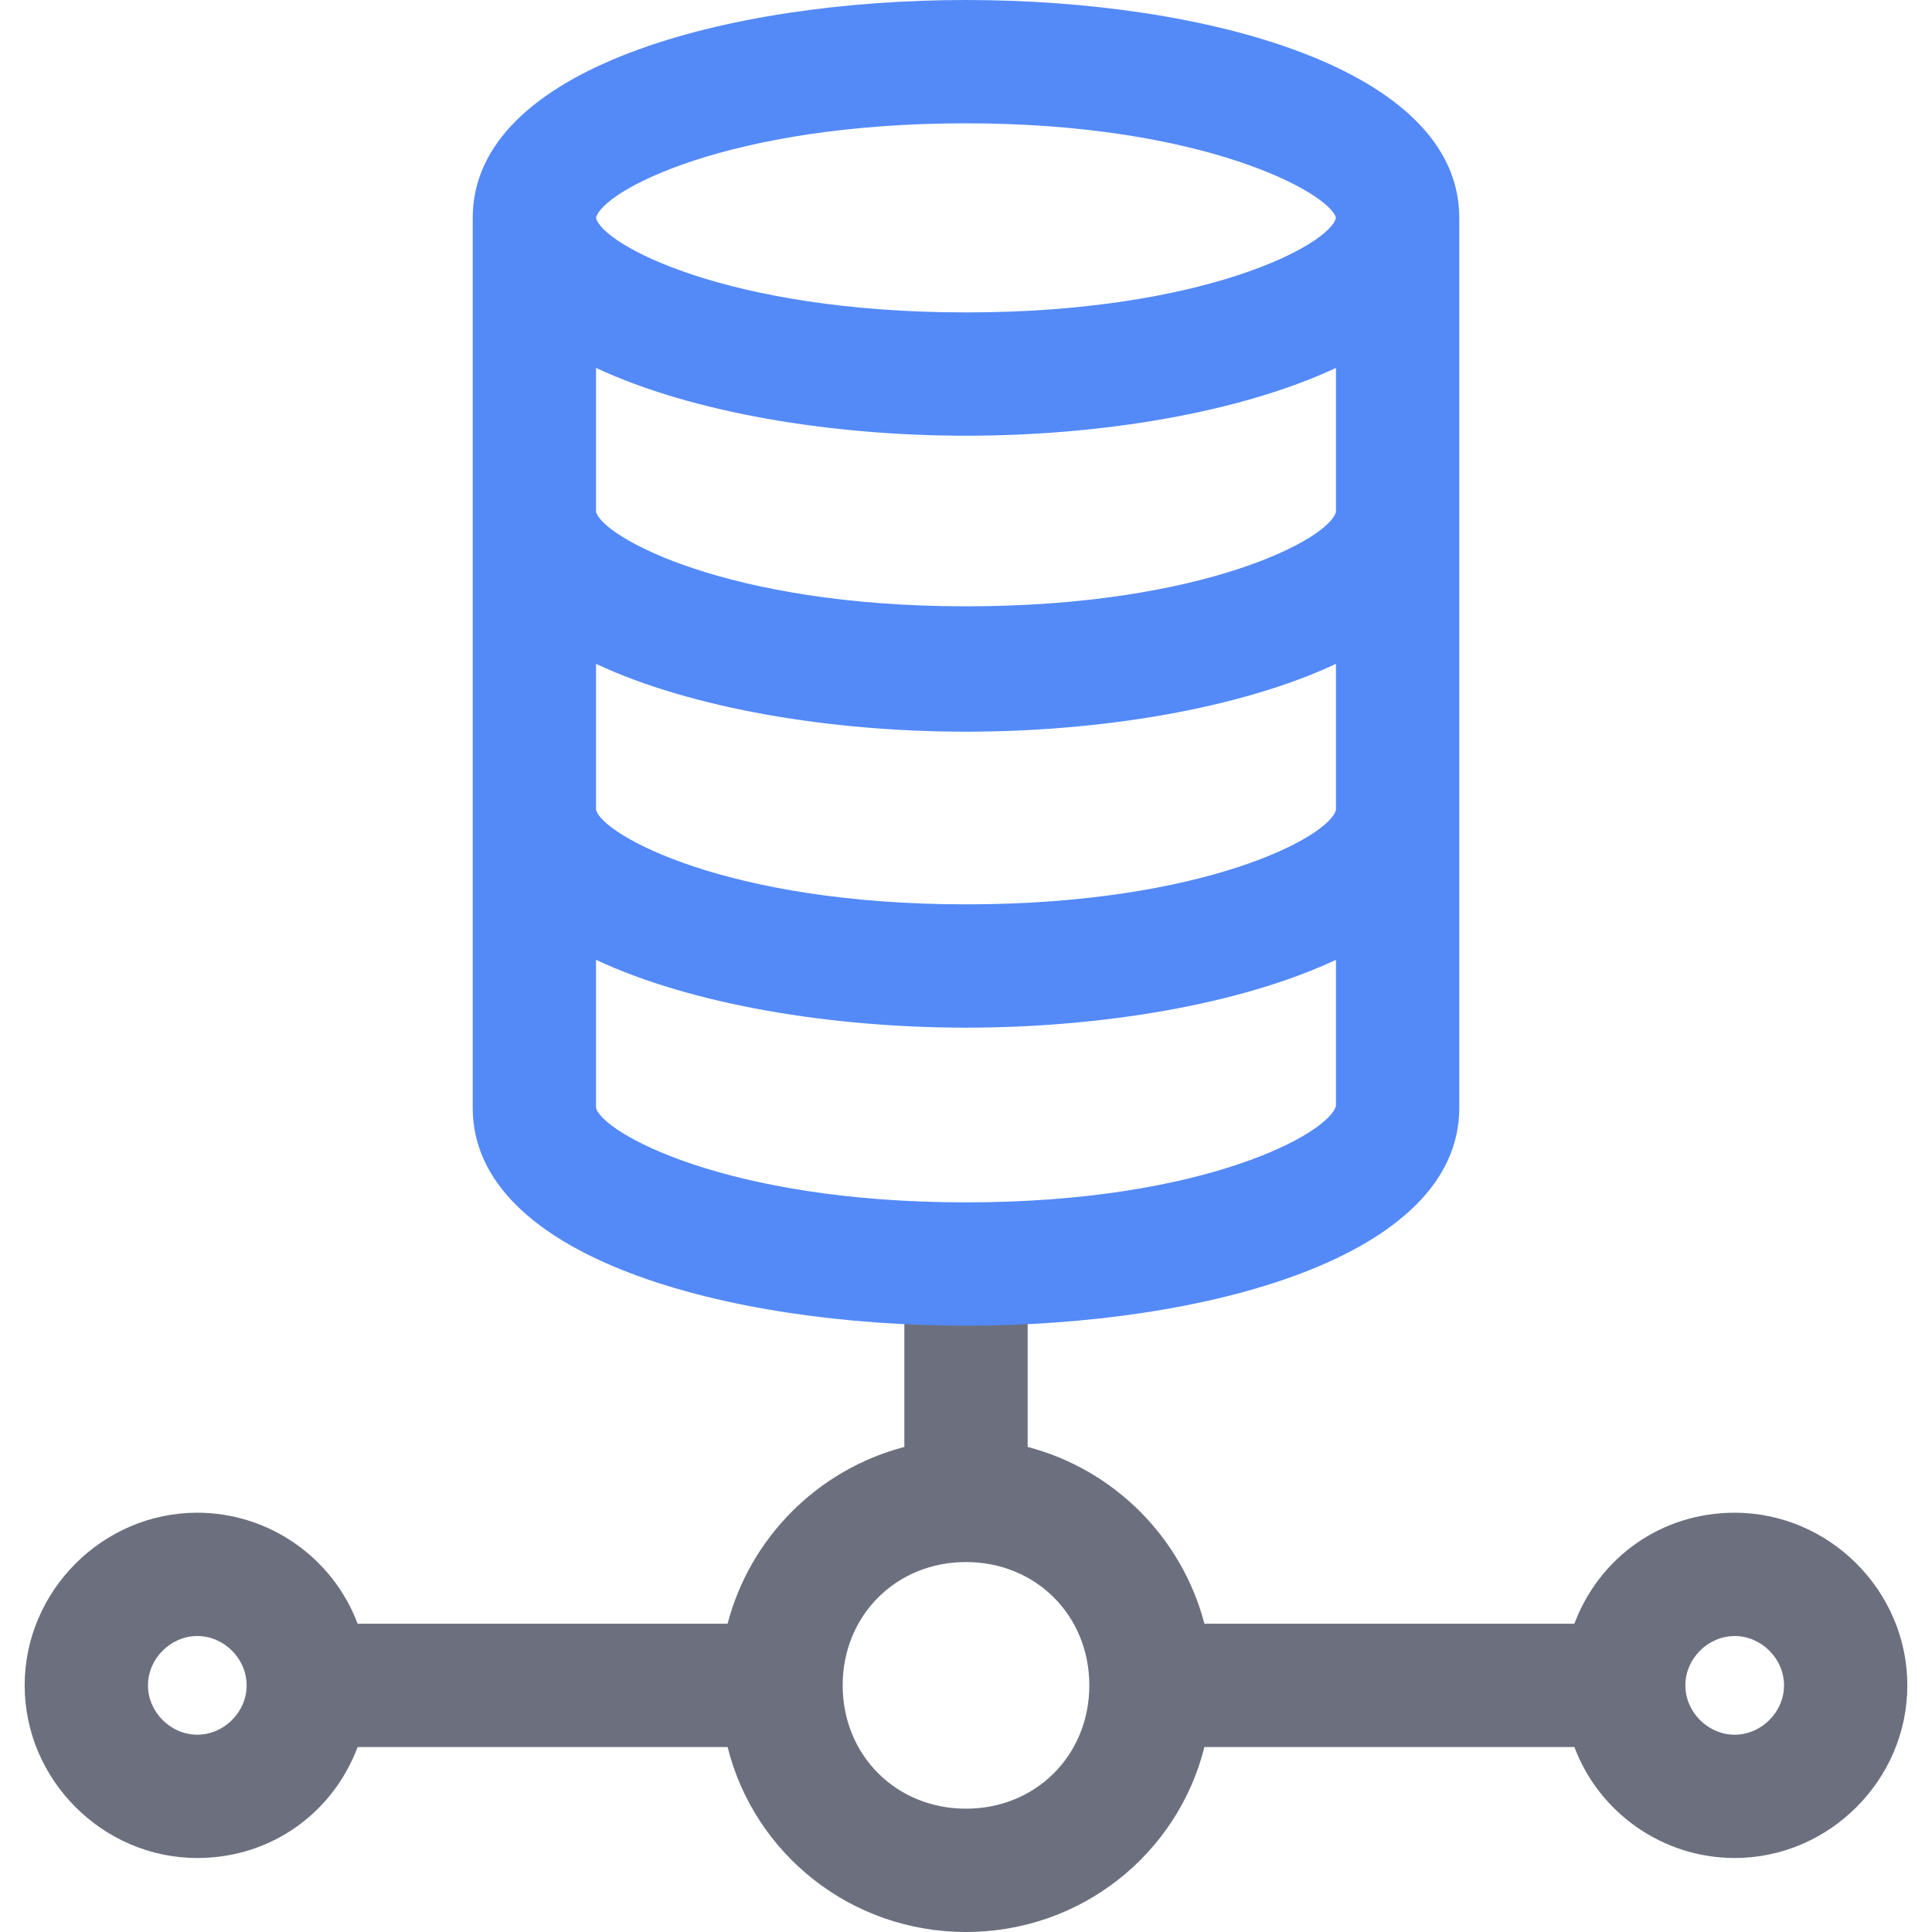
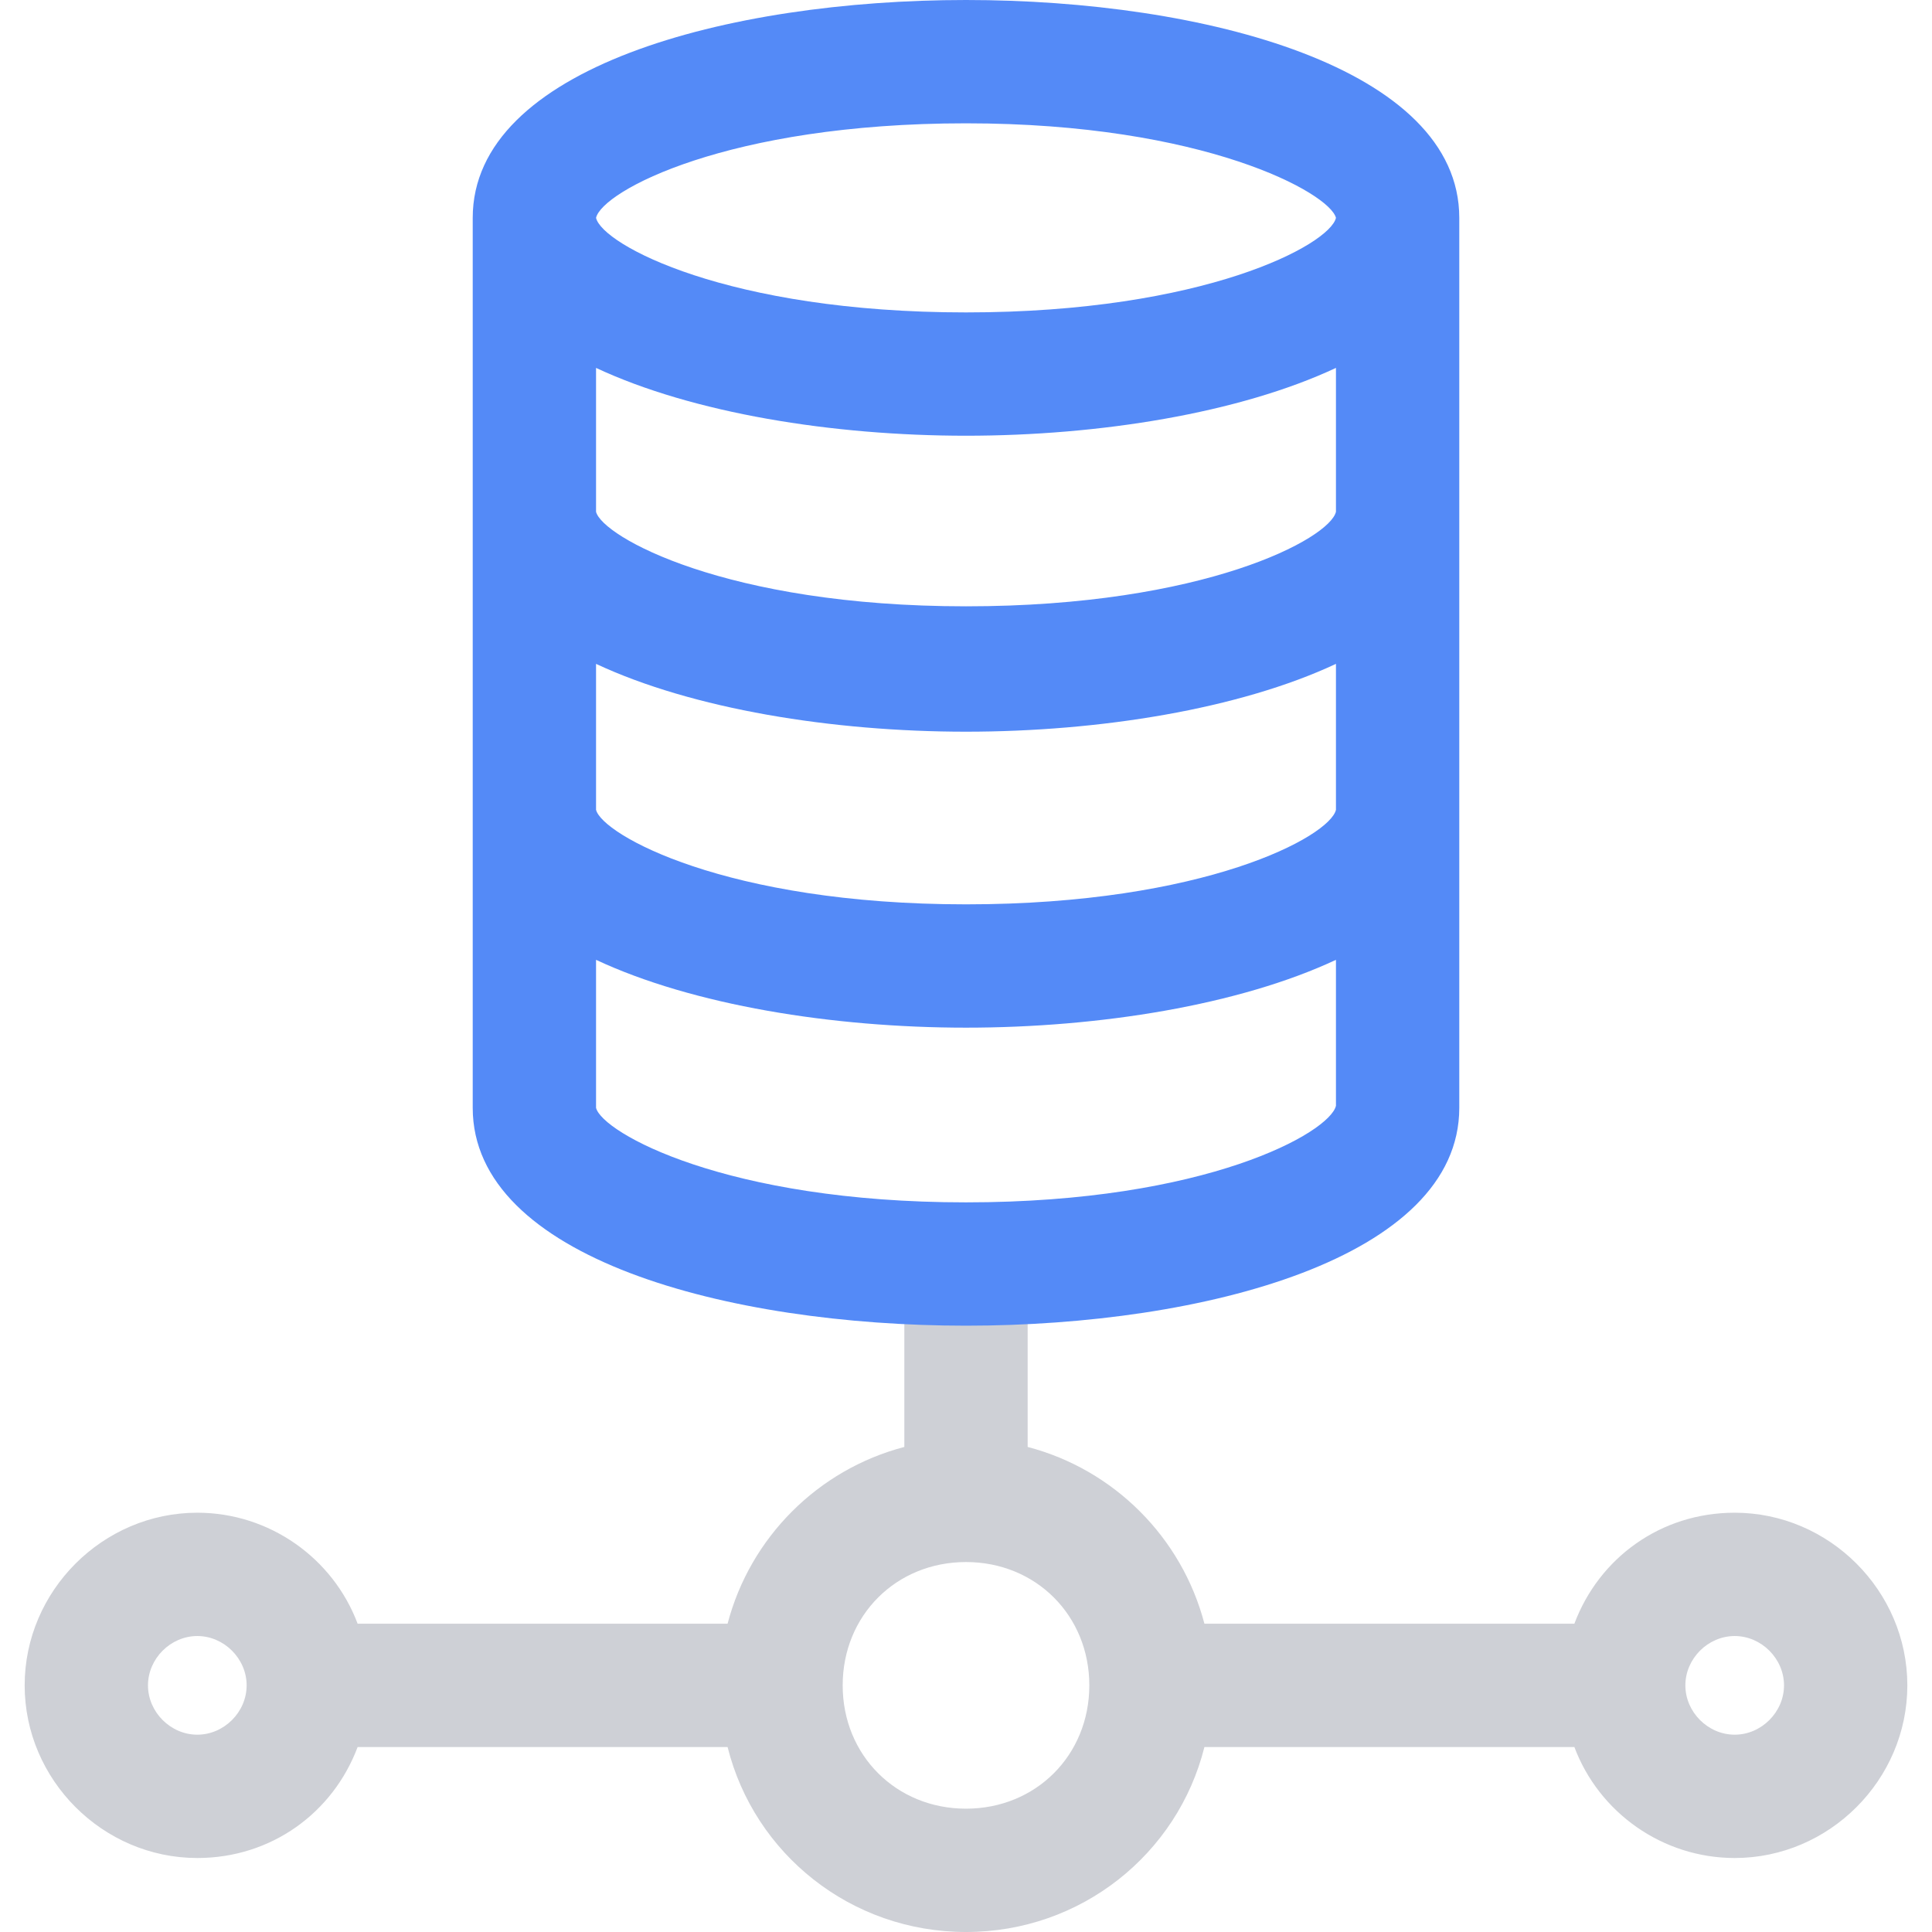
<svg xmlns="http://www.w3.org/2000/svg" width="16" height="16" x="0px" y="0px" viewBox="0 0 491.102 491.102" style="enable-background:new 0 0 491.102 491.102;" xml:space="preserve">
-   <path style="fill:#6C707E;" d="M440.947,384.522c-18.808,0-34.482,11.494-40.751,28.212h-94.041  c-5.747-21.943-22.988-39.184-44.931-44.931v-54.335h-31.347v54.335c-21.943,5.747-39.184,22.988-44.931,44.931H90.906  c-6.269-16.718-22.465-28.212-40.751-28.212c-24.033,0-43.886,19.853-43.886,43.886c0,24.033,19.853,43.886,43.886,43.886  c18.808,0,34.482-11.494,40.751-28.212h94.041c6.792,27.167,31.347,47.02,60.604,47.02s53.812-19.853,60.604-47.02h94.041  c6.269,16.718,22.465,28.212,40.751,28.212c24.033,0,43.886-19.853,43.886-43.886C484.833,404.376,464.98,384.522,440.947,384.522z   M50.155,440.947c-6.792,0-12.539-5.747-12.539-12.539c0-6.792,5.747-12.539,12.539-12.539s12.539,5.747,12.539,12.539  C62.694,435.2,56.947,440.947,50.155,440.947z M245.551,459.755c-17.763,0-31.347-13.584-31.347-31.347s13.584-31.347,31.347-31.347  s31.347,13.584,31.347,31.347S263.314,459.755,245.551,459.755z M440.947,440.947c-6.792,0-12.539-5.747-12.539-12.539  c0-6.792,5.747-12.539,12.539-12.539c6.792,0,12.539,5.747,12.539,12.539C453.486,435.2,447.739,440.947,440.947,440.947z" />
+   <path style="fill:#CED0D6;" d="M440.947,384.522c-18.808,0-34.482,11.494-40.751,28.212h-94.041  c-5.747-21.943-22.988-39.184-44.931-44.931v-54.335h-31.347v54.335c-21.943,5.747-39.184,22.988-44.931,44.931H90.906  c-6.269-16.718-22.465-28.212-40.751-28.212c-24.033,0-43.886,19.853-43.886,43.886c0,24.033,19.853,43.886,43.886,43.886  c18.808,0,34.482-11.494,40.751-28.212h94.041c6.792,27.167,31.347,47.02,60.604,47.02s53.812-19.853,60.604-47.02h94.041  c6.269,16.718,22.465,28.212,40.751,28.212c24.033,0,43.886-19.853,43.886-43.886C484.833,404.376,464.98,384.522,440.947,384.522z   M50.155,440.947c-6.792,0-12.539-5.747-12.539-12.539c0-6.792,5.747-12.539,12.539-12.539s12.539,5.747,12.539,12.539  C62.694,435.2,56.947,440.947,50.155,440.947z M245.551,459.755c-17.763,0-31.347-13.584-31.347-31.347s13.584-31.347,31.347-31.347  s31.347,13.584,31.347,31.347S263.314,459.755,245.551,459.755z M440.947,440.947c-6.792,0-12.539-5.747-12.539-12.539  c0-6.792,5.747-12.539,12.539-12.539c6.792,0,12.539,5.747,12.539,12.539C453.486,435.2,447.739,440.947,440.947,440.947z" />
  <path style="fill:#548AF7;" d="M245.551,0c-60.604,0-125.388,17.241-125.388,55.38v148.898v1.567V281.6  c0,38.139,64.784,55.38,125.388,55.38s125.388-17.241,125.388-55.38v-75.755v-1.567V55.38C370.939,17.241,306.155,0,245.551,0z   M245.551,31.347c60.604,0,92.473,17.763,94.041,24.033c-1.567,6.792-33.437,24.033-94.041,24.033S153.078,62.171,151.51,55.38l0,0  C153.078,48.588,184.947,31.347,245.551,31.347z M151.51,93.518c24.555,11.494,60.082,17.241,94.041,17.241  s69.486-5.747,94.041-17.241v36.571c-1.567,6.792-33.437,24.033-94.041,24.033c-61.127,0-92.473-17.763-94.041-24.033V93.518z   M245.551,305.633c-61.127,0-92.473-17.763-94.041-24.033v-37.616c24.555,11.494,60.082,17.241,94.041,17.241  s69.486-5.747,94.041-17.241v37.094C338.024,287.869,306.678,305.633,245.551,305.633z M339.592,205.845  c-1.567,6.792-33.437,24.033-94.041,24.033c-61.127,0-92.473-17.763-94.041-24.033v-1.567v-35.527  c24.555,11.494,60.082,17.241,94.041,17.241s69.486-5.747,94.041-17.241v35.527l0,0V205.845z" />
</svg>
